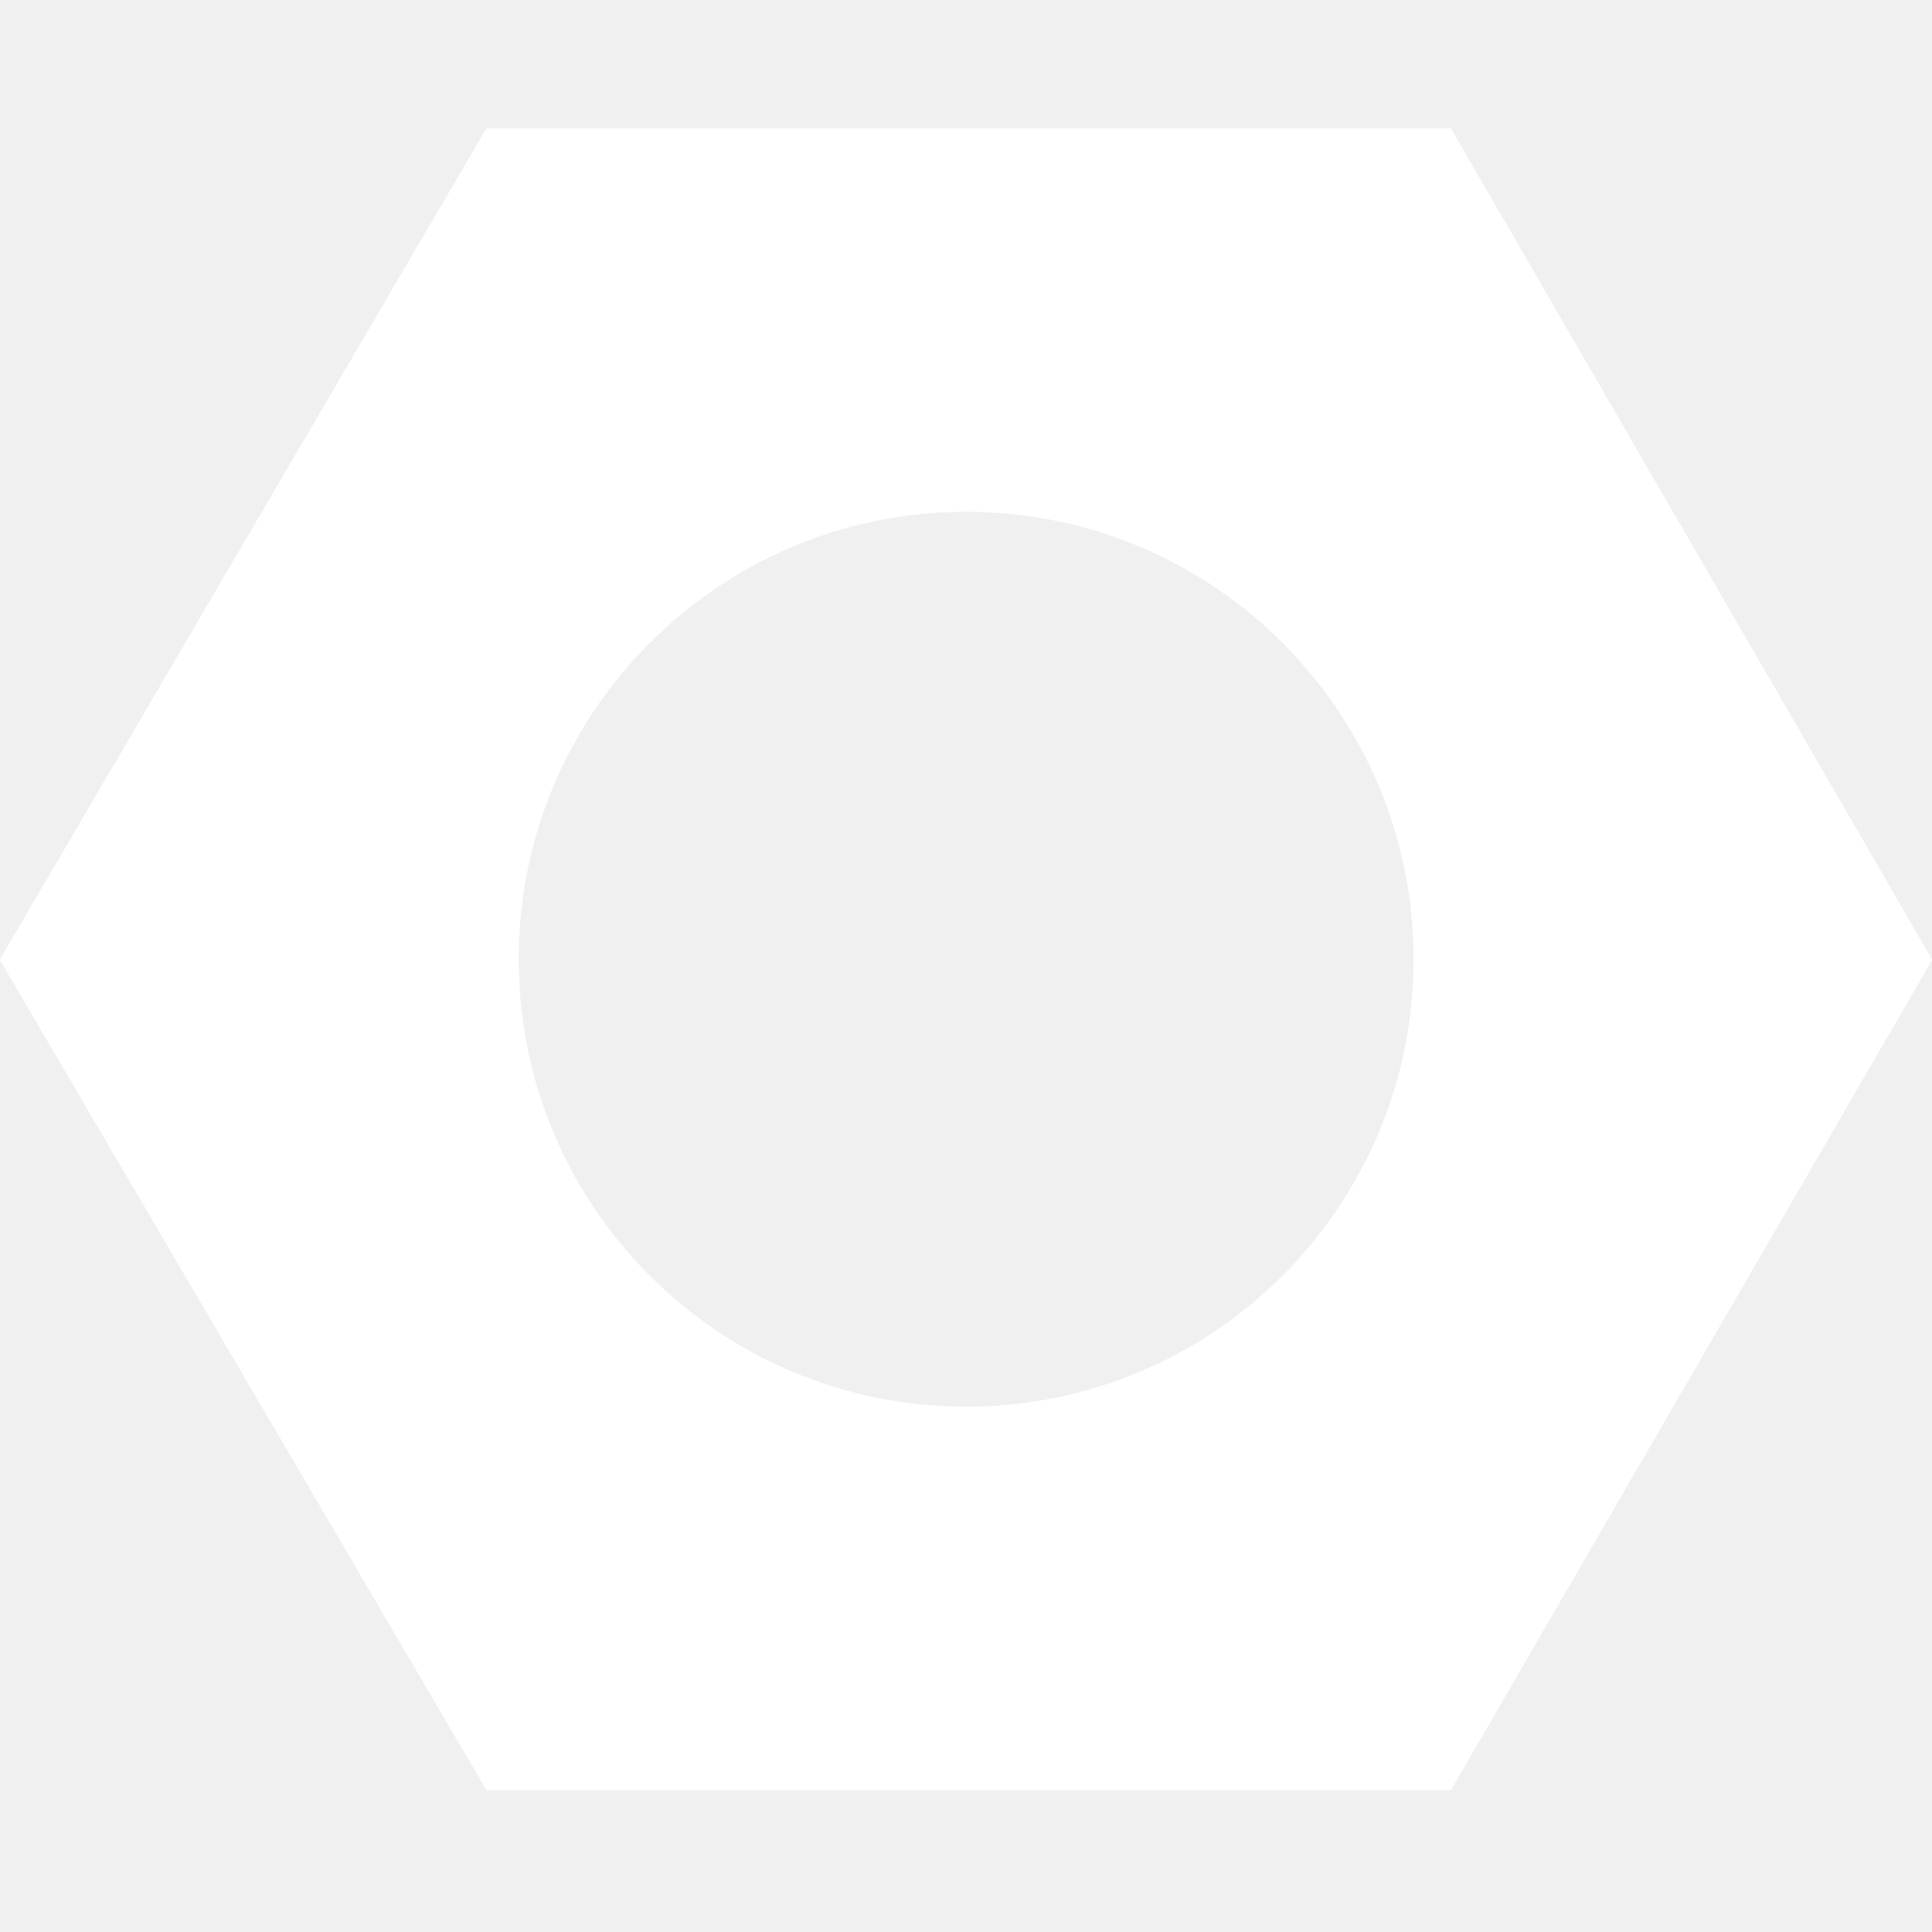
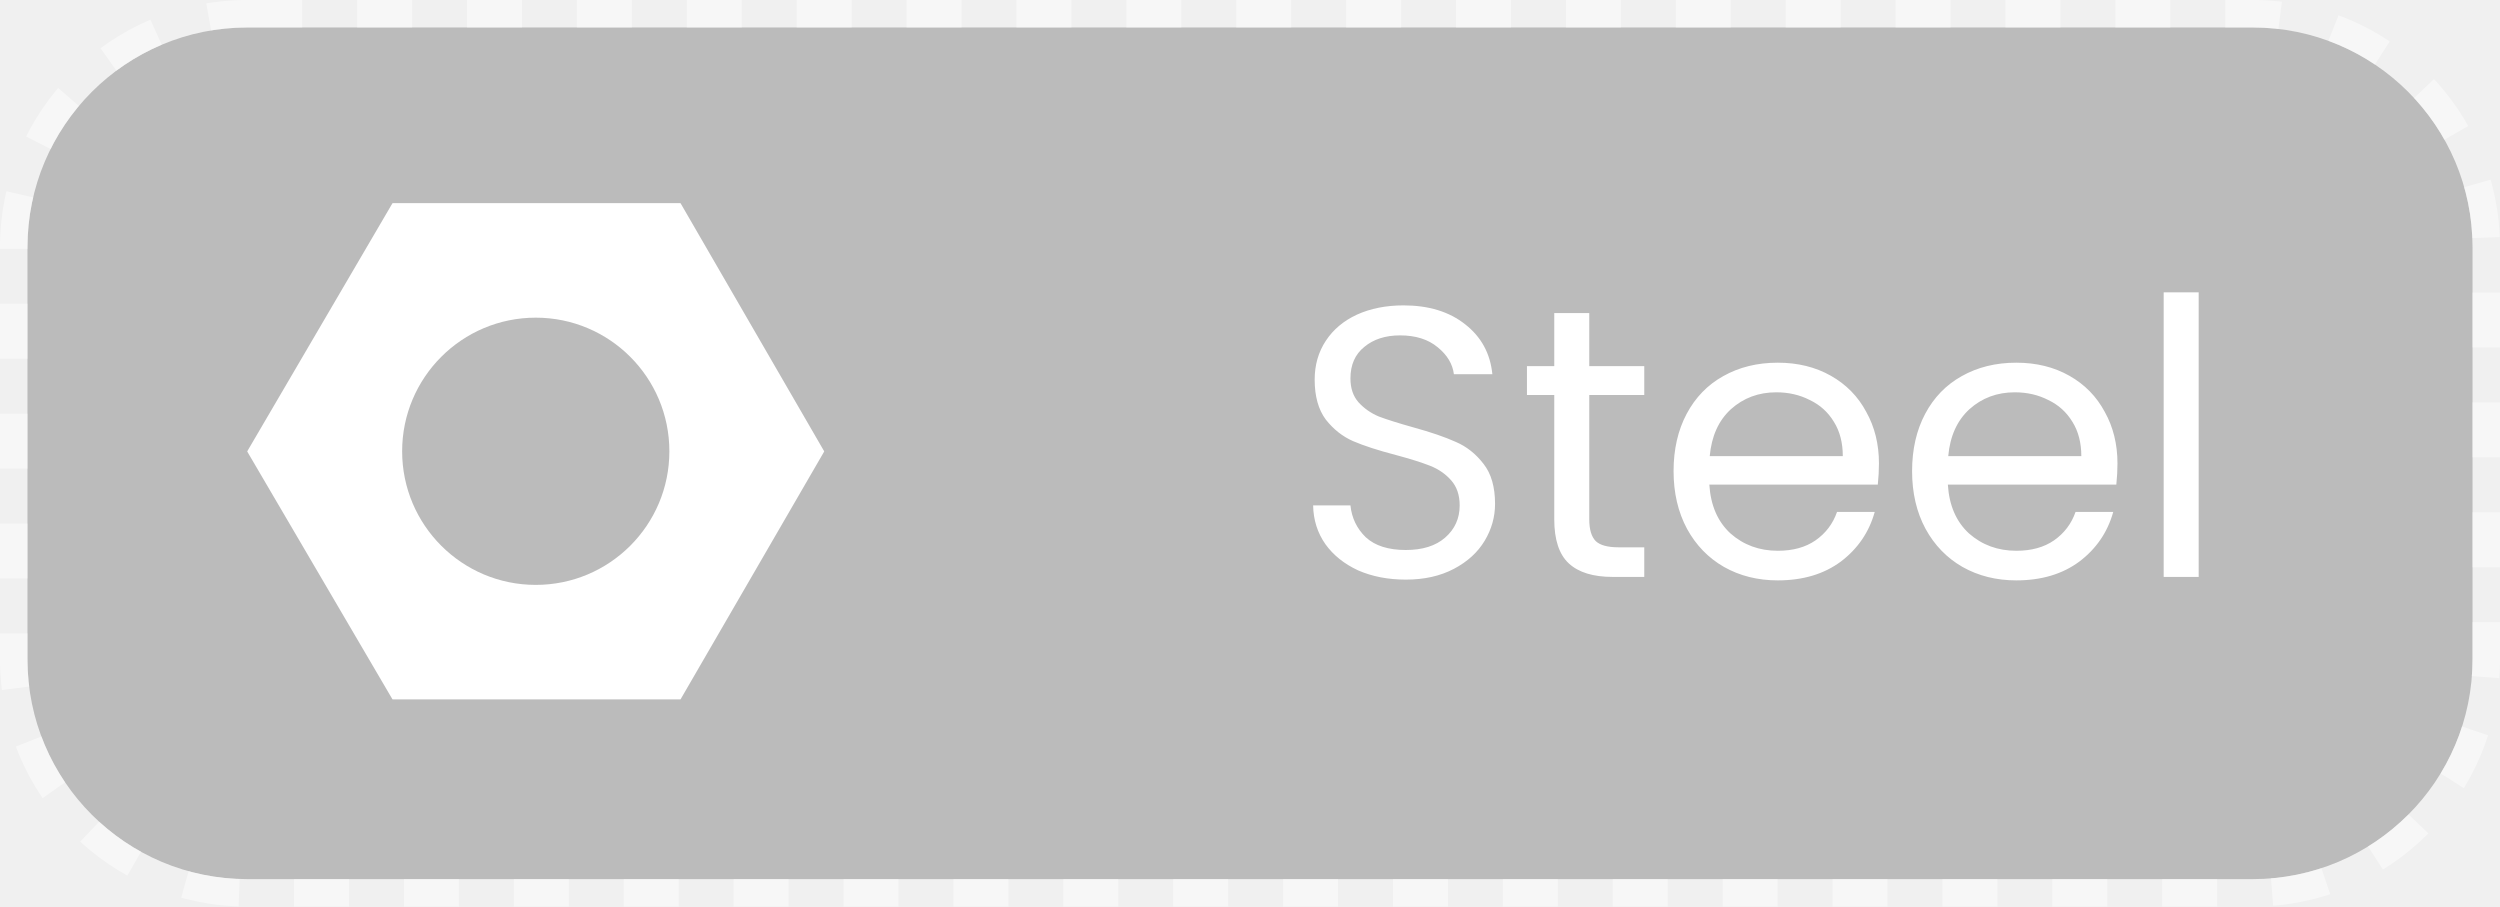
- <svg xmlns="http://www.w3.org/2000/svg" width="21" height="21" viewBox="0 0 21 21" fill="none">
-   <path fill-rule="evenodd" clip-rule="evenodd" d="M0.002 10.44C-0.001 10.435 -0.001 10.429 0.002 10.424L5.283 1.402C5.285 1.397 5.29 1.395 5.296 1.395H15.762C15.768 1.395 15.773 1.397 15.775 1.402L20.998 10.424C21.001 10.429 21.001 10.435 20.998 10.44L15.775 19.451C15.773 19.456 15.768 19.459 15.762 19.459H5.296C5.29 19.459 5.285 19.456 5.283 19.451L0.002 10.44ZM15.365 10.427C15.365 13.113 13.188 15.29 10.502 15.29C7.816 15.29 5.638 13.113 5.638 10.427C5.638 7.741 7.816 5.563 10.502 5.563C13.188 5.563 15.365 7.741 15.365 10.427Z" fill="white" />
+ <svg xmlns="http://www.w3.org/2000/svg" width="91" height="33" viewBox="0 0 91 33" fill="none">
+   <rect x="1" y="1" width="89" height="31" rx="8" fill="#BBBBBB" />
+   <path fill-rule="evenodd" clip-rule="evenodd" d="M9.002 16.44C8.999 16.435 8.999 16.429 9.002 16.424L14.283 7.402C14.285 7.397 14.29 7.395 14.296 7.395H24.762C24.767 7.395 24.773 7.397 24.775 7.402L29.998 16.424C30.001 16.429 30.001 16.435 29.998 16.439L24.775 25.451C24.773 25.456 24.767 25.459 24.762 25.459H14.296C14.29 25.459 14.285 25.456 14.283 25.451L9.002 16.44ZM24.365 16.427C24.365 19.113 22.188 21.29 19.502 21.29C16.816 21.29 14.638 19.113 14.638 16.427C14.638 13.741 16.816 11.563 19.502 11.563C22.188 11.563 24.365 13.741 24.365 16.427Z" fill="white" />
+   <path d="M51.172 21.098C50.528 21.098 49.949 20.986 49.436 20.762C48.932 20.529 48.535 20.211 48.246 19.81C47.957 19.399 47.807 18.928 47.798 18.396H49.156C49.203 18.853 49.389 19.241 49.716 19.558C50.052 19.866 50.537 20.02 51.172 20.02C51.779 20.02 52.255 19.871 52.6 19.572C52.955 19.264 53.132 18.872 53.132 18.396C53.132 18.023 53.029 17.719 52.824 17.486C52.619 17.253 52.362 17.075 52.054 16.954C51.746 16.833 51.331 16.702 50.808 16.562C50.164 16.394 49.646 16.226 49.254 16.058C48.871 15.89 48.54 15.629 48.26 15.274C47.989 14.91 47.854 14.425 47.854 13.818C47.854 13.286 47.989 12.815 48.26 12.404C48.531 11.993 48.909 11.676 49.394 11.452C49.889 11.228 50.453 11.116 51.088 11.116C52.003 11.116 52.749 11.345 53.328 11.802C53.916 12.259 54.247 12.866 54.322 13.622H52.922C52.875 13.249 52.679 12.922 52.334 12.642C51.989 12.353 51.531 12.208 50.962 12.208C50.43 12.208 49.996 12.348 49.66 12.628C49.324 12.899 49.156 13.281 49.156 13.776C49.156 14.131 49.254 14.42 49.45 14.644C49.655 14.868 49.903 15.041 50.192 15.162C50.491 15.274 50.906 15.405 51.438 15.554C52.082 15.731 52.6 15.909 52.992 16.086C53.384 16.254 53.72 16.52 54 16.884C54.28 17.239 54.42 17.724 54.42 18.34C54.42 18.816 54.294 19.264 54.042 19.684C53.79 20.104 53.417 20.445 52.922 20.706C52.427 20.967 51.844 21.098 51.172 21.098ZM57.849 14.378V18.9C57.849 19.273 57.928 19.539 58.087 19.698C58.245 19.847 58.521 19.922 58.913 19.922H59.851V21H58.703C57.993 21 57.462 20.837 57.107 20.51C56.752 20.183 56.575 19.647 56.575 18.9V14.378H55.581V13.328H56.575V11.396H57.849V13.328H59.851V14.378H57.849ZM68.394 16.87C68.394 17.113 68.38 17.369 68.352 17.64H62.22C62.267 18.396 62.524 18.989 62.99 19.418C63.466 19.838 64.04 20.048 64.712 20.048C65.263 20.048 65.72 19.922 66.084 19.67C66.458 19.409 66.719 19.063 66.868 18.634H68.24C68.035 19.371 67.624 19.973 67.008 20.44C66.392 20.897 65.627 21.126 64.712 21.126C63.984 21.126 63.331 20.963 62.752 20.636C62.183 20.309 61.735 19.847 61.408 19.25C61.082 18.643 60.918 17.943 60.918 17.15C60.918 16.357 61.077 15.661 61.394 15.064C61.712 14.467 62.155 14.009 62.724 13.692C63.303 13.365 63.966 13.202 64.712 13.202C65.44 13.202 66.084 13.361 66.644 13.678C67.204 13.995 67.634 14.434 67.932 14.994C68.24 15.545 68.394 16.17 68.394 16.87ZM67.078 16.604C67.078 16.119 66.971 15.703 66.756 15.358C66.542 15.003 66.248 14.737 65.874 14.56C65.51 14.373 65.104 14.28 64.656 14.28C64.012 14.28 63.462 14.485 63.004 14.896C62.556 15.307 62.3 15.876 62.234 16.604H67.078ZM77.076 16.87C77.076 17.113 77.062 17.369 77.034 17.64H70.902C70.949 18.396 71.205 18.989 71.672 19.418C72.148 19.838 72.722 20.048 73.394 20.048C73.945 20.048 74.402 19.922 74.766 19.67C75.139 19.409 75.401 19.063 75.55 18.634H76.922C76.717 19.371 76.306 19.973 75.69 20.44C75.074 20.897 74.309 21.126 73.394 21.126C72.666 21.126 72.013 20.963 71.434 20.636C70.865 20.309 70.417 19.847 70.09 19.25C69.763 18.643 69.6 17.943 69.6 17.15C69.6 16.357 69.759 15.661 70.076 15.064C70.393 14.467 70.837 14.009 71.406 13.692C71.985 13.365 72.647 13.202 73.394 13.202C74.122 13.202 74.766 13.361 75.326 13.678C75.886 13.995 76.315 14.434 76.614 14.994C76.922 15.545 77.076 16.17 77.076 16.87ZM75.76 16.604C75.76 16.119 75.653 15.703 75.438 15.358C75.223 15.003 74.929 14.737 74.556 14.56C74.192 14.373 73.786 14.28 73.338 14.28C72.694 14.28 72.143 14.485 71.686 14.896C71.238 15.307 70.981 15.876 70.916 16.604H75.76ZM80.032 10.64V21H78.758V10.64H80.032Z" fill="white" />
+   <rect x="0.5" y="0.5" width="90" height="32" rx="8.5" stroke="white" stroke-opacity="0.47" stroke-dasharray="2 2" />
</svg>
